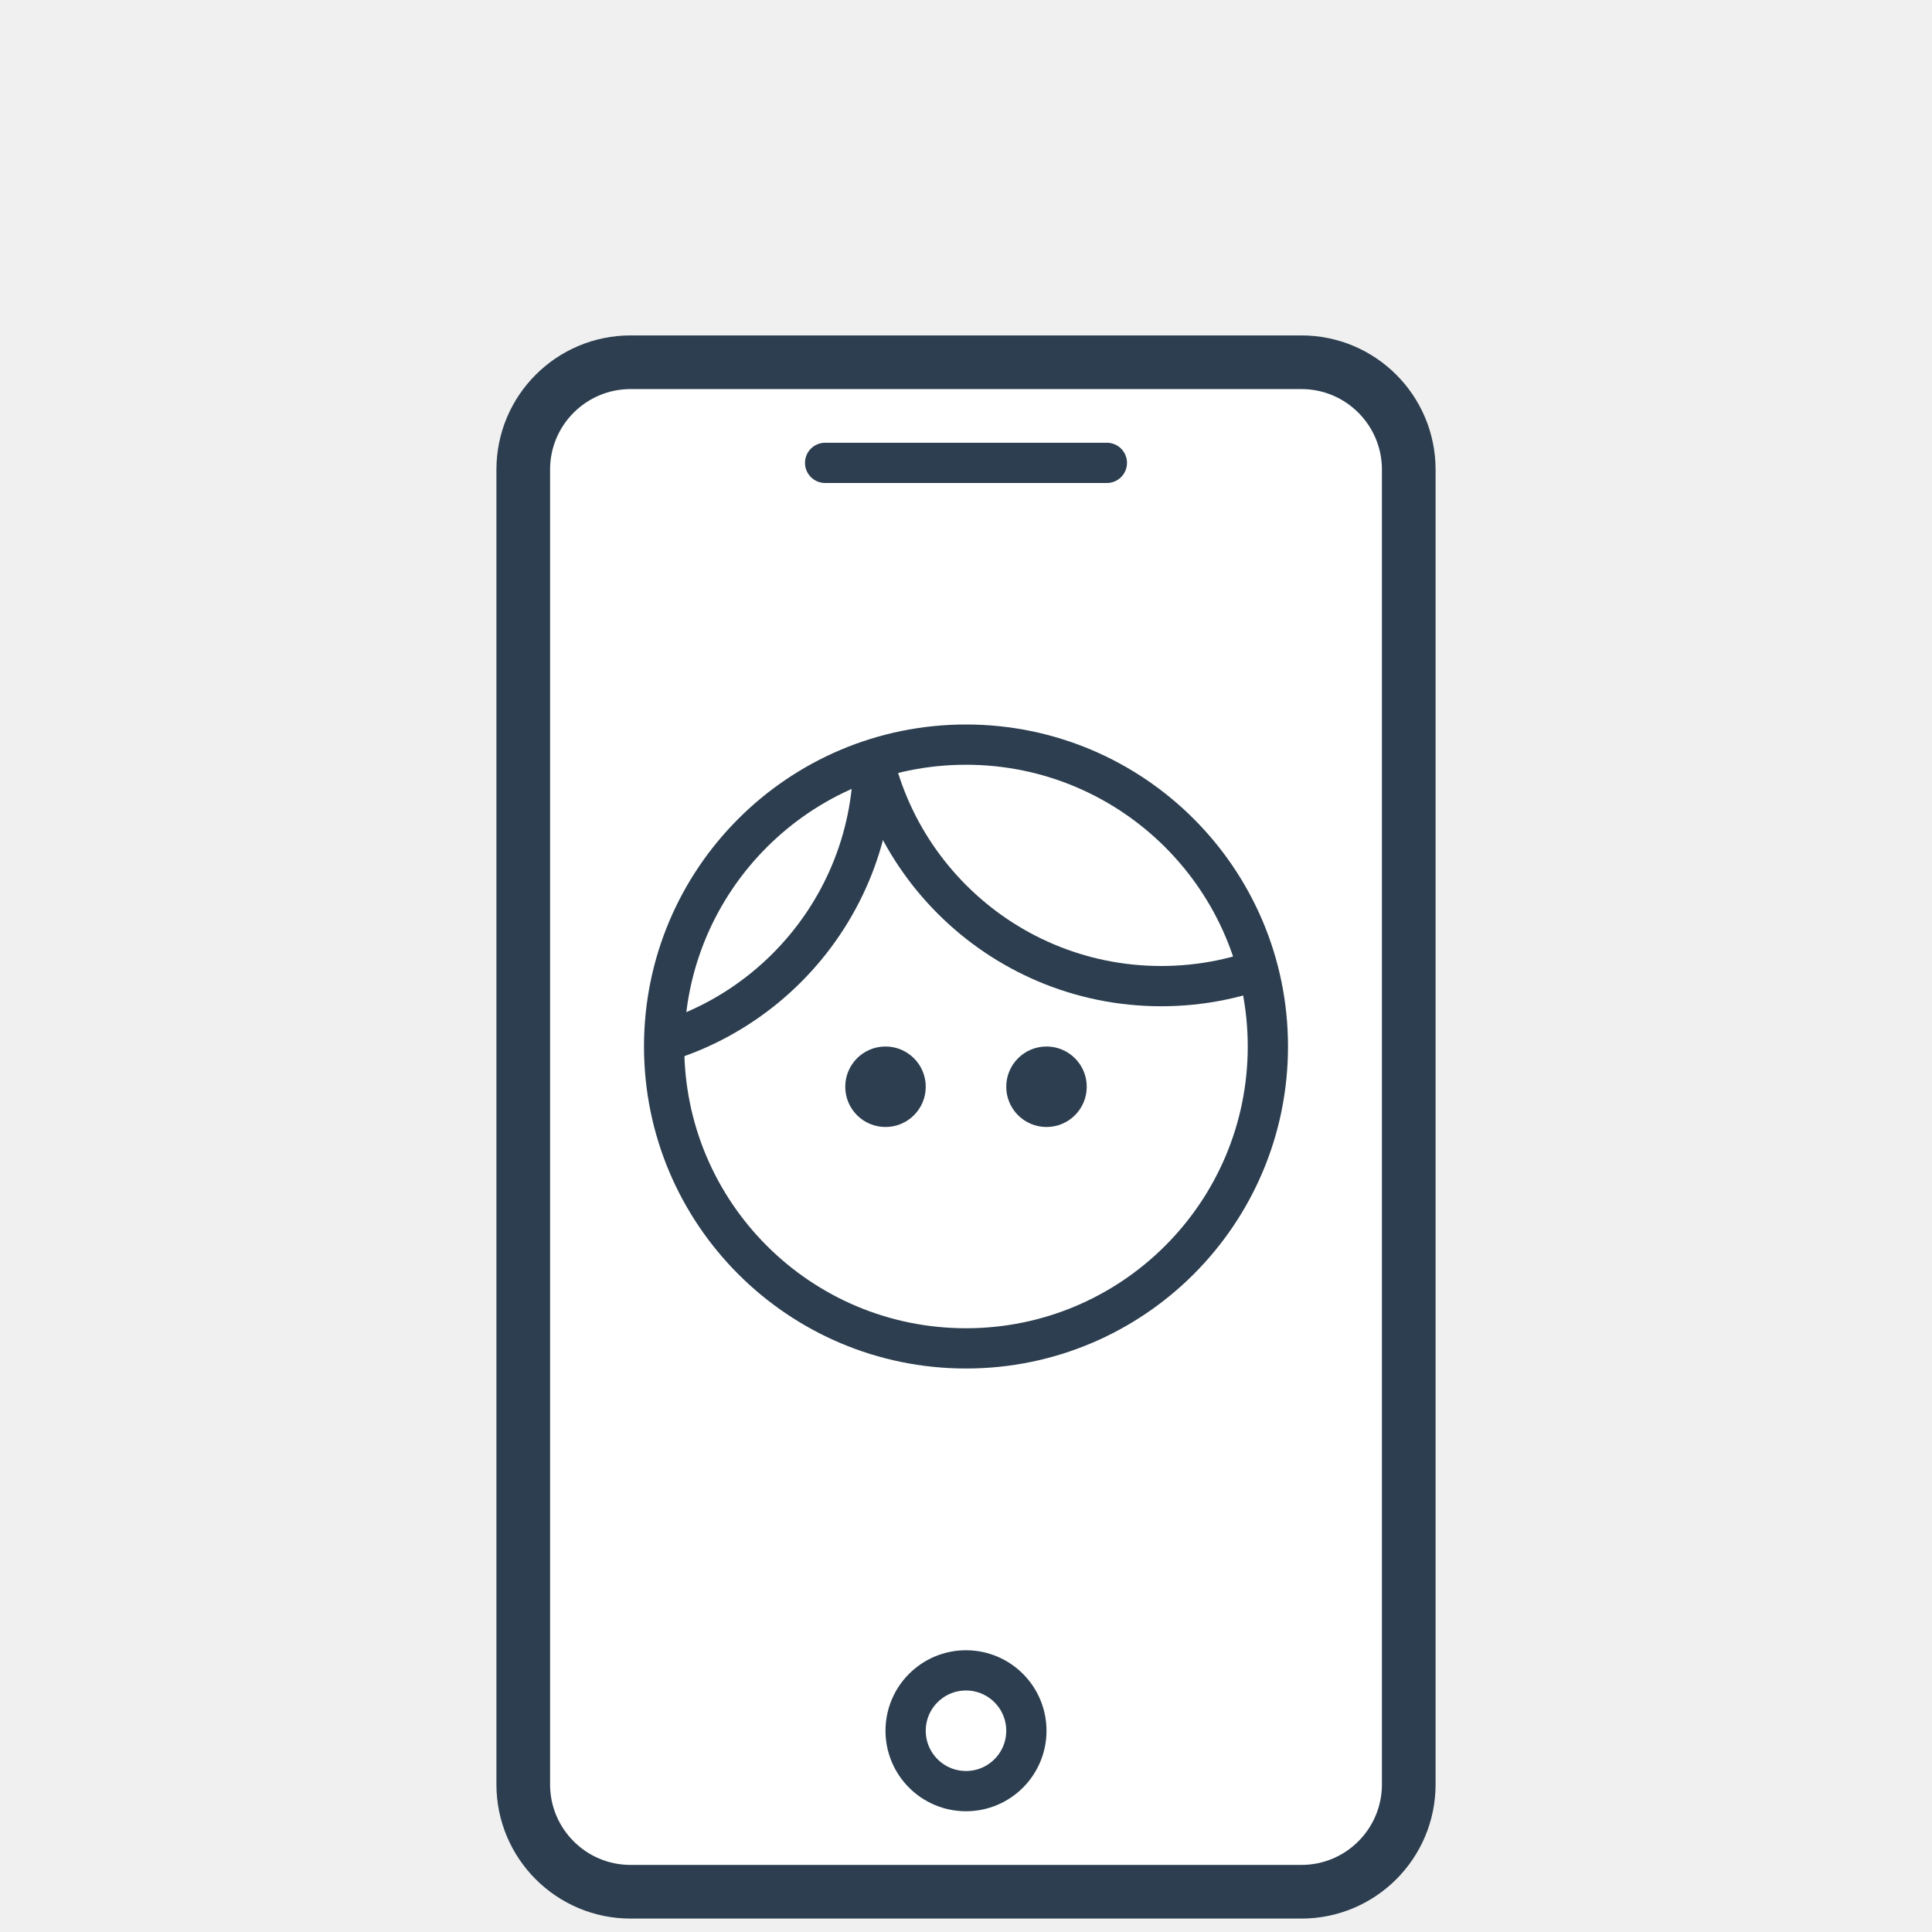
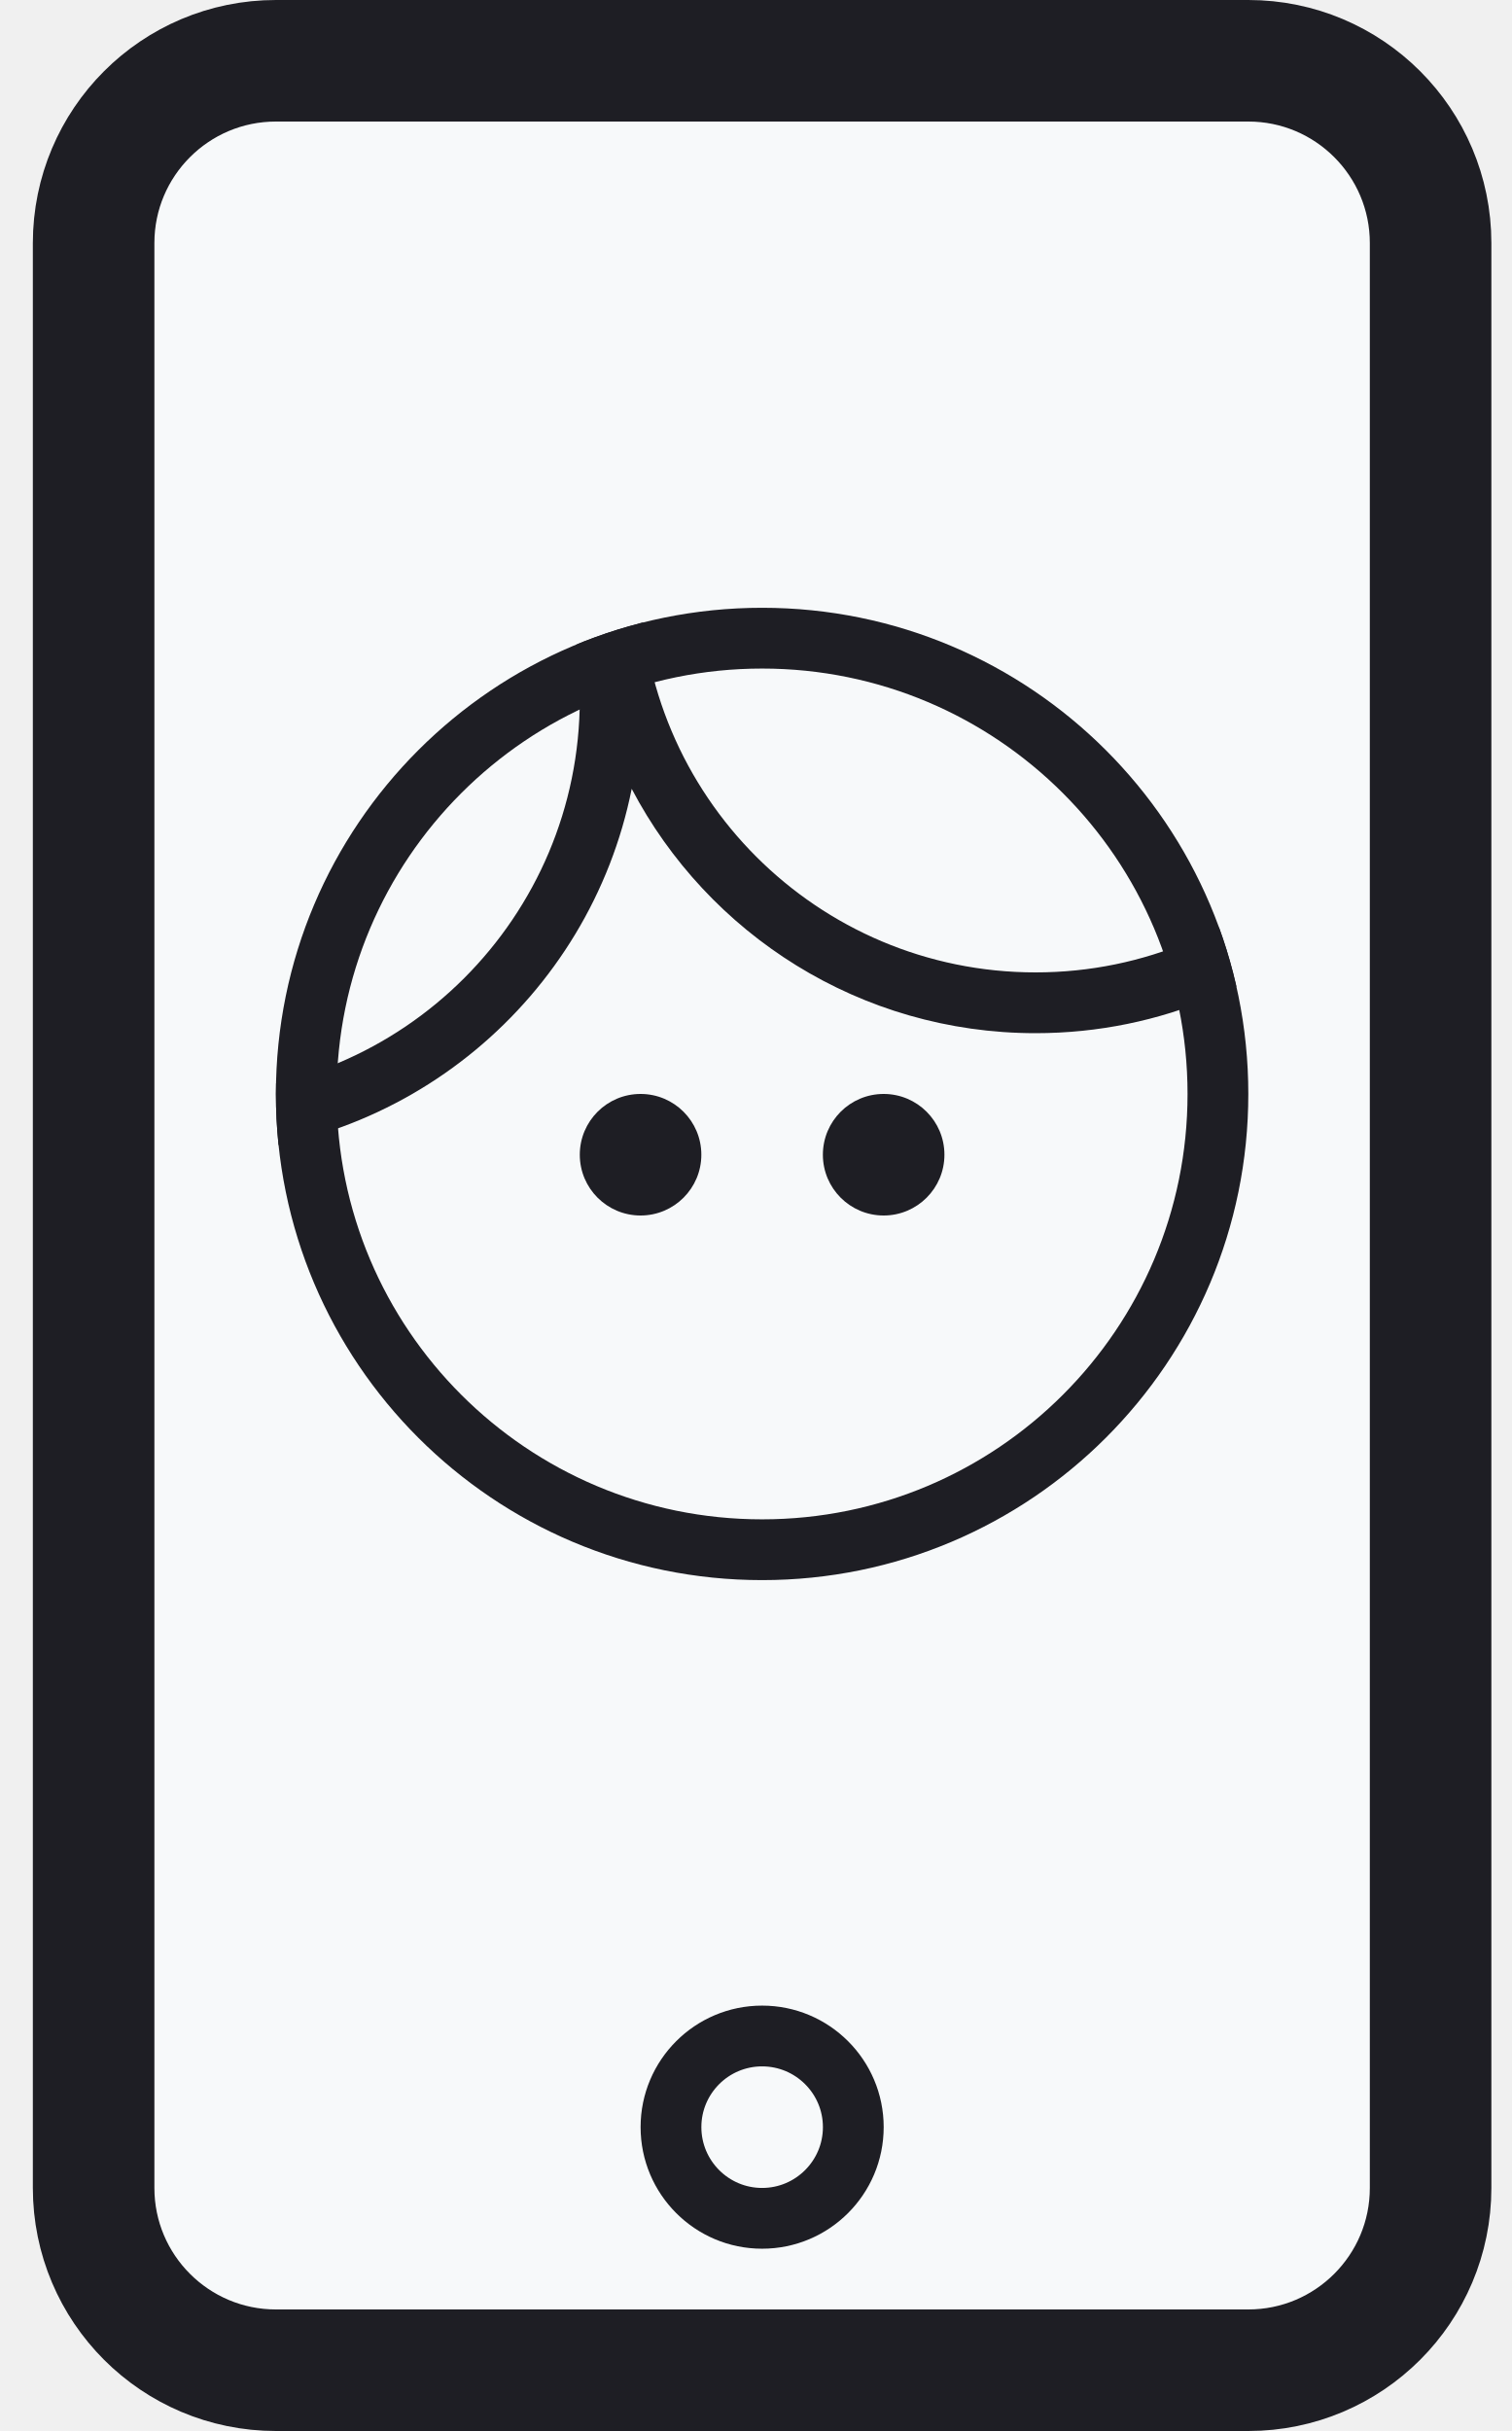
- <svg xmlns="http://www.w3.org/2000/svg" xmlns:xlink="http://www.w3.org/1999/xlink" width="48" height="48">
-   <defs>
-     <circle id="a" cx="8" cy="8" r="7.5" />
-   </defs>
-   <g fill="none" fill-rule="evenodd">
-     <g fill-rule="nonzero">
-       <rect stroke="#2c3e4f" stroke-width="1.333" fill="#fff" x="13" y="9" width="22" height="38" rx="2.667" />
-       <rect fill="#2c3e4f" x="20" y="11" width="8" height="1" rx=".5" />
+ <svg xmlns="http://www.w3.org/2000/svg" width="23" height="37" viewBox="0 0 23 37" fill="none">
+   <g id="icons/face-verification">
+     <rect id="Rectangle 5" x="1.425" y="0.925" width="20.35" height="35.15" rx="2.775" fill="#F7F9FA" stroke="#1E1E24" stroke-width="1.85" />
+     <path id="Oval" d="M12.988 32.375C12.988 33.141 12.366 33.763 11.6 33.763C10.834 33.763 10.213 33.141 10.213 32.375C10.213 31.609 10.834 30.988 11.6 30.988C12.366 30.988 12.988 31.609 12.988 32.375Z" fill="#F7F9FA" stroke="#1E1E24" stroke-width="0.925" />
+     <path id="Oval 5" d="M18.538 16.65C18.538 20.482 15.431 23.587 11.6 23.587C7.768 23.587 4.662 20.482 4.662 16.65C4.662 12.819 7.768 9.713 11.6 9.713C15.431 9.713 18.538 12.819 18.538 16.65Z" fill="#F7F9FA" stroke="#1E1E24" stroke-width="0.925" />
+     <mask id="mask0" mask-type="alpha" maskUnits="userSpaceOnUse" x="4" y="9" width="15" height="16">
+       <path id="Oval 5_2" d="M18.538 16.65C18.538 20.482 15.431 23.587 11.6 23.587C7.768 23.587 4.662 20.482 4.662 16.65C4.662 12.819 7.768 9.713 11.6 9.713C15.431 9.713 18.538 12.819 18.538 16.65Z" fill="white" stroke="white" stroke-width="0.925" />
+     </mask>
+     <g mask="url(#mask0)">
+       <g id="Group">
+         <path id="Oval Copy" fill-rule="evenodd" clip-rule="evenodd" d="M13.45 18.5C13.961 18.5 14.375 18.086 14.375 17.575C14.375 17.064 13.961 16.65 13.45 16.65C12.939 16.65 12.525 17.064 12.525 17.575C12.525 18.086 12.939 18.5 13.45 18.5Z" fill="#1E1E24" />
+         <path id="Oval_2" fill-rule="evenodd" clip-rule="evenodd" d="M9.75 18.5C10.261 18.5 10.675 18.086 10.675 17.575C10.675 17.064 10.261 16.65 9.75 16.65C9.239 16.65 8.825 17.064 8.825 17.575C8.825 18.086 9.239 18.5 9.75 18.5Z" fill="#1E1E24" />
+       </g>
+       <path id="Combined Shape" fill-rule="evenodd" clip-rule="evenodd" d="M21.775 8.787C21.775 12.108 19.083 14.8 15.762 14.8C12.442 14.8 9.75 12.108 9.75 8.787C9.75 5.467 12.442 2.775 15.762 2.775C19.083 2.775 21.775 5.467 21.775 8.787ZM15.762 15.725C19.594 15.725 22.7 12.619 22.7 8.787C22.7 4.956 19.594 1.85 15.762 1.85C12.399 1.85 9.595 4.243 8.96 7.419C7.8 5.208 5.482 3.7 2.812 3.7C-1.019 3.7 -4.125 6.806 -4.125 10.637C-4.125 14.469 -1.019 17.575 2.812 17.575C6.176 17.575 8.98 15.182 9.615 12.006C10.775 14.217 13.093 15.725 15.762 15.725ZM8.825 10.637C8.825 13.958 6.133 16.65 2.812 16.65C-0.508 16.65 -3.2 13.958 -3.2 10.637C-3.2 7.317 -0.508 4.625 2.812 4.625C6.133 4.625 8.825 7.317 8.825 10.637Z" fill="#1E1E24" />
    </g>
-     <g transform="translate(16 18)">
-       <mask id="b" fill="#fff">
-         <use xlink:href="#a" />
-       </mask>
-       <g stroke="#2c3e4f">
-         <circle mask="url(#b)" cx="12.85" cy="-.85" r="7.35" />
-         <circle mask="url(#b)" cx="-1.65" cy=".85" r="7.35" />
-       </g>
-     </g>
-     <g fill-rule="nonzero">
-       <circle stroke="#2c3e4f" fill="#fff" cx="24" cy="43" r="1.5" />
-       <g fill="#2c3e4f">
-         <circle cx="22" cy="27" r="1" />
-         <circle cx="26" cy="27" r="1" />
-       </g>
-     </g>
-     <circle stroke="#2c3e4f" cx="24" cy="26" r="7.5" />
  </g>
</svg>
